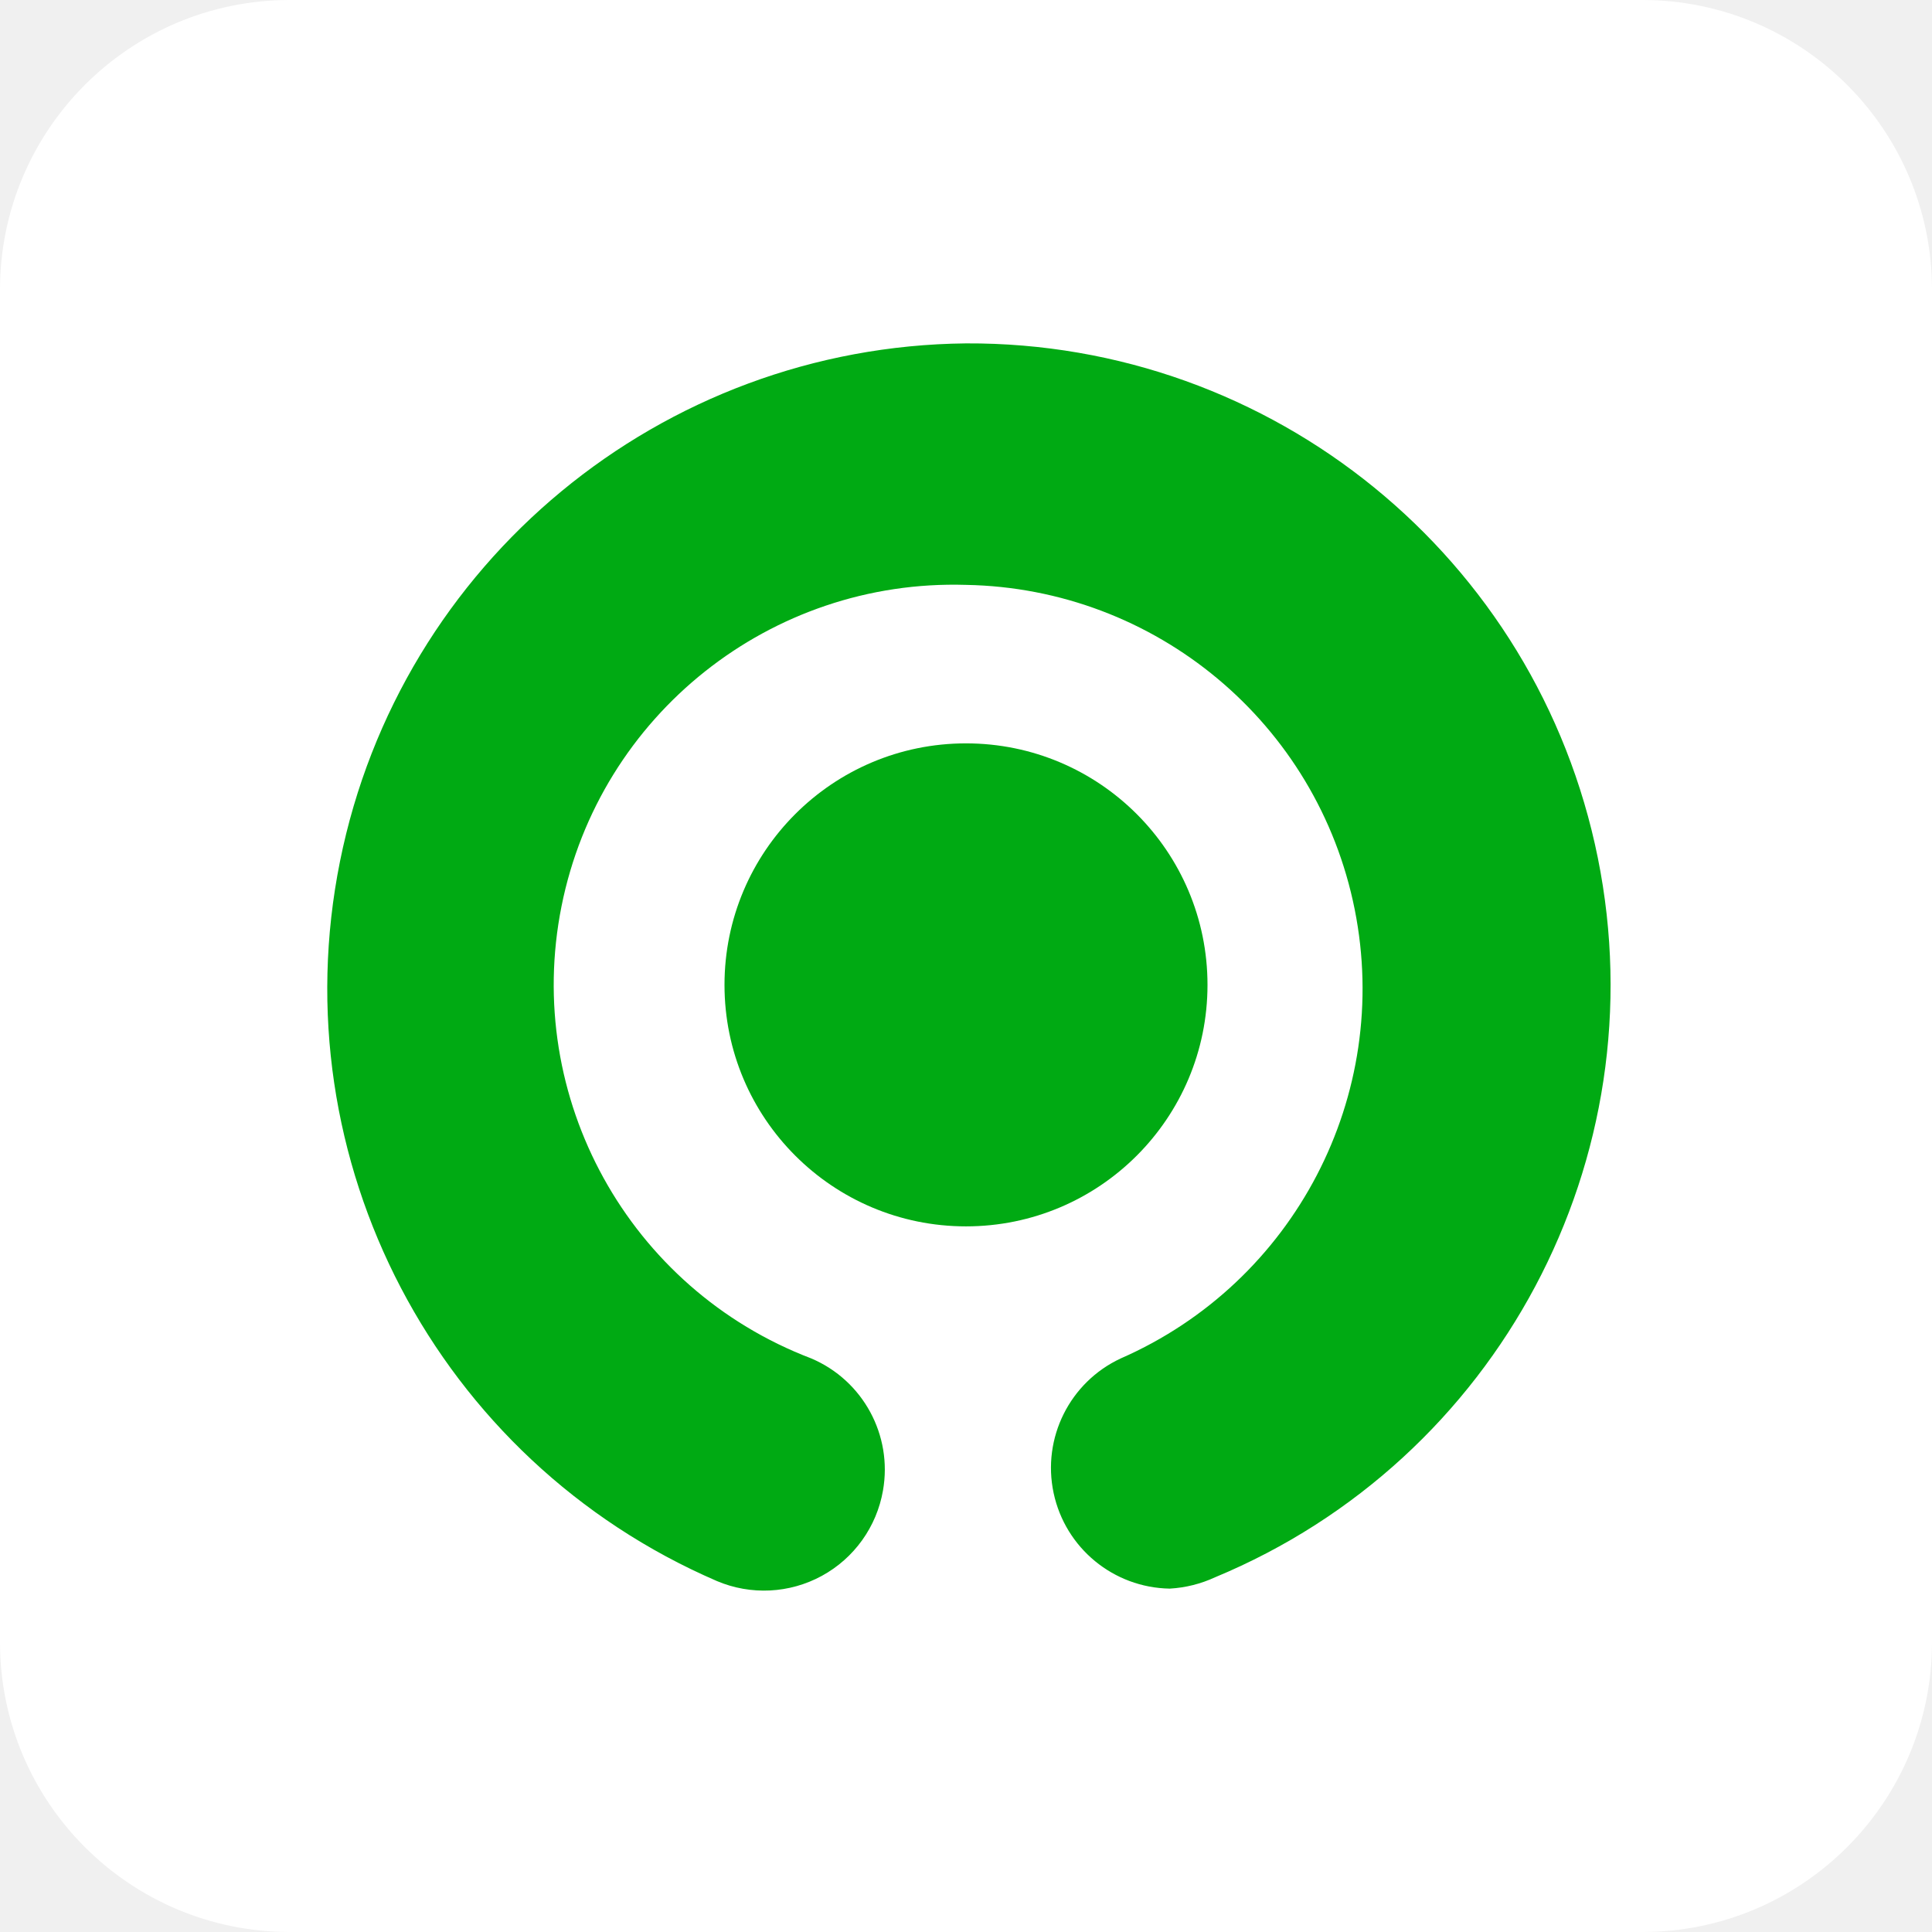
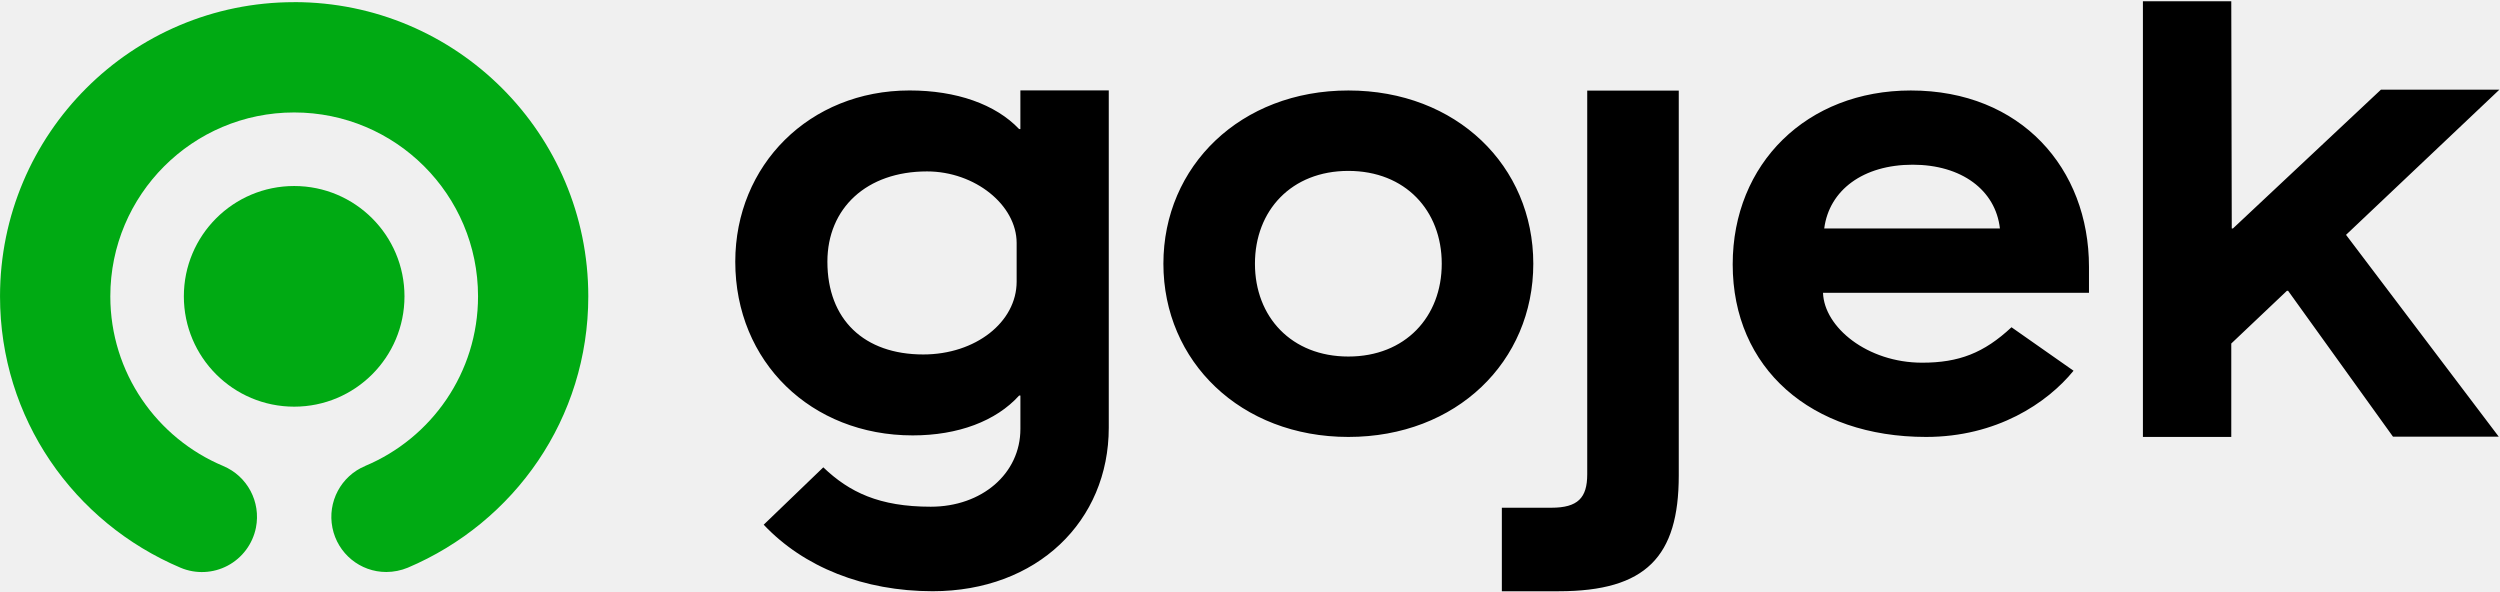
- <svg xmlns="http://www.w3.org/2000/svg" aria-label="Gojek" role="img" viewBox="0 0 512 512">
-   <rect width="512" height="512" fill="#ffffff" rx="15%" />
-   <circle cx="256" cy="261" r="64" fill="#00AA13" />
-   <path fill="#00AA13" d="M256 91a171 171 0 00-66 328 32 32 0 0044-24 32 32 0 00-19-35 106 106 0 0141-205 107 107 0 0141 205 32 32 0 0013 61 33 33 0 0012-3 170 170 0 00-66-327" />
+ <svg xmlns="http://www.w3.org/2000/svg" width="2000" height="473" viewBox="0 0 2000 473" version="1.1" id="svg34">
+   <defs id="defs38" />
+   <g id="g32" style="fill:none;fill-rule:nonzero" transform="matrix(16.80717,0,0,16.87472,-0.2687219,0.6825082)">
+     <path d="m 8.767,14.008 c 0,-2.888 2.35,-5.23 5.251,-5.23 2.9,0 5.251,2.341 5.251,5.23 0,2.89 -2.35,5.231 -5.25,5.231 -2.901,0 -5.252,-2.342 -5.252,-5.23" id="path26" style="fill:#00aa13" />
+     <path d="m 14.017,0.062 c -7.732,0 -14,6.244 -14,13.947 0,5.782 3.505,10.718 8.594,12.866 a 2.623,2.623 0 0 0 3.587,-1.897 2.613,2.613 0 0 0 -1.56,-2.927 V 22.05 C 7.484,20.733 5.267,17.63 5.267,14.009 c 0,-4.815 3.917,-8.718 8.751,-8.718 4.834,0 8.752,3.903 8.752,8.718 0,3.62 -2.217,6.724 -5.372,8.04 v 0.002 a 2.613,2.613 0 0 0 1.011,5.026 2.717,2.717 0 0 0 1.014,-0.203 C 24.512,24.726 28.018,19.789 28.018,14.008 28.018,6.304 21.749,0.06 14.017,0.06" id="path28" style="fill:#00aa13" />
+     <path d="m 68.641,12.461 c 0,-2.523 -1.737,-4.399 -4.445,-4.399 -2.71,0 -4.446,1.877 -4.446,4.4 0,2.521 1.737,4.4 4.446,4.4 2.708,0 4.445,-1.878 4.445,-4.4 m -13.249,0 c 0,-4.634 3.68,-8.213 8.804,-8.213 5.152,0 8.803,3.579 8.803,8.213 0,4.634 -3.651,8.212 -8.803,8.212 -5.123,0 -8.804,-3.578 -8.804,-8.212 M 71.503,24.03 h 2.355 c 1.266,0 1.708,-0.47 1.708,-1.584 V 4.254 h 4.357 v 18.25 c 0,3.843 -1.56,5.485 -5.711,5.485 h -2.71 v -3.96 z M 48.407,13.31 c 0,1.92 -1.956,3.454 -4.445,3.454 -2.814,0 -4.563,-1.653 -4.563,-4.398 0,-2.538 1.867,-4.28 4.741,-4.28 2.282,0 4.267,1.594 4.267,3.394 z m 0.178,-9.066 v 1.834 h -0.06 c -1.126,-1.18 -2.992,-1.83 -5.214,-1.83 -4.771,0 -8.297,3.542 -8.297,8.117 0,4.753 3.615,8.236 8.445,8.236 2.162,0 3.97,-0.68 5.067,-1.89 h 0.06 v 1.582 c 0,2.125 -1.838,3.689 -4.268,3.689 -2.45,0 -3.876,-0.688 -5.114,-1.867 l -2.837,2.72 c 1.901,2.01 4.767,3.153 8.04,3.153 4.979,0 8.385,-3.327 8.385,-7.754 V 4.244 Z m 42.473,3.524 c 2.325,0 3.945,1.203 4.151,3.022 h -8.362 c 0.236,-1.819 1.856,-3.022 4.211,-3.022 m 0.45,9.386 c -2.612,0 -4.665,-1.682 -4.719,-3.314 h 12.66 v -1.231 c 0,-4.664 -3.239,-8.36 -8.48,-8.36 -4.946,0 -8.479,3.462 -8.479,8.243 0,4.927 3.727,8.182 9.205,8.182 3.356,0 5.763,-1.603 7.019,-3.138 l -2.953,-2.062 c -1.313,1.221 -2.505,1.68 -4.252,1.68 M 102.016,0.02 h 4.206 l 0.023,10.77 h 0.057 l 7.042,-6.578 h 5.638 l -7.298,6.881 7.269,9.568 h -5.034 l -4.992,-6.915 h -0.057 l -2.648,2.499 v 4.428 h -4.206 z" id="path30" style="fill:#000000" />
+   </g>
</svg>
